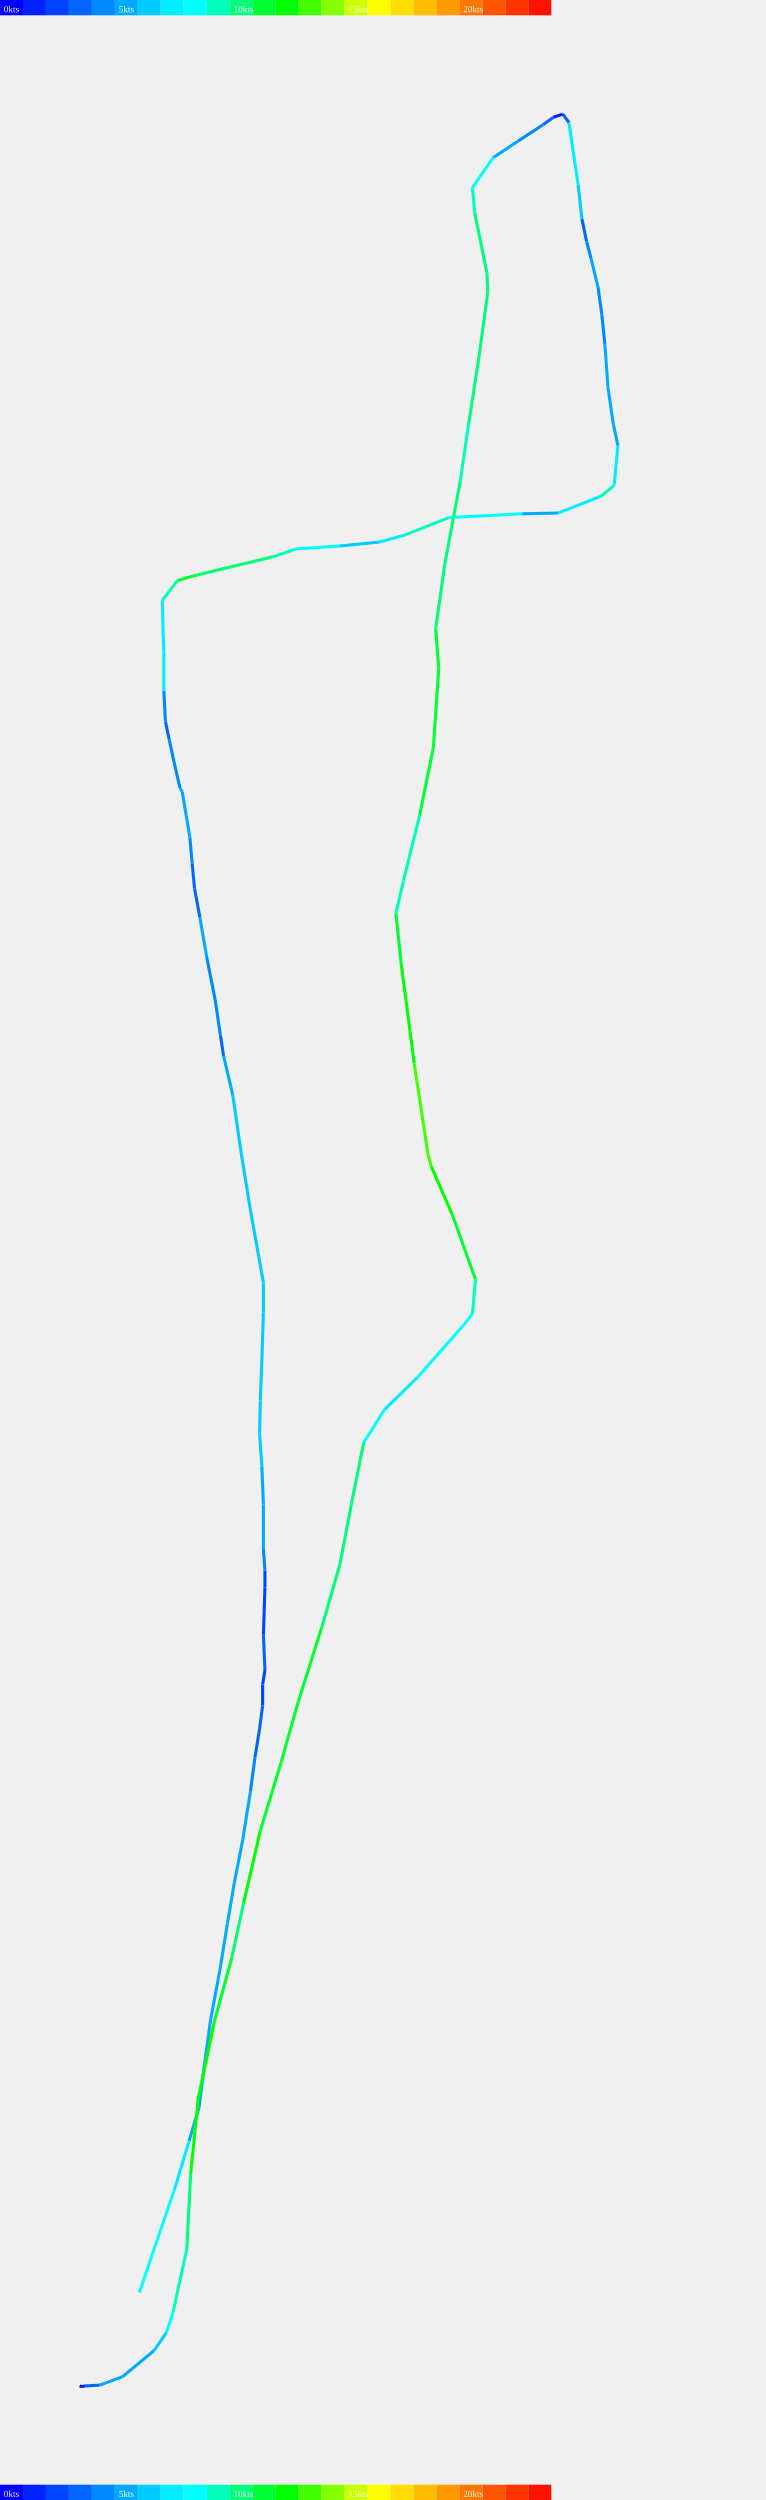
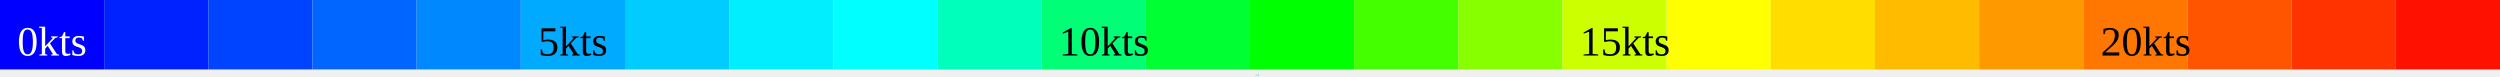
- <svg xmlns="http://www.w3.org/2000/svg" version="1.1" width="1000" height="3265" viewBox="0 0 1000 3265">
+ <svg xmlns="http://www.w3.org/2000/svg" version="1.1" width="100%" height="100%">
  <style type="text/css">
        
            .segment { fill: none; stroke-width: 4 }
            .segment:hover { stroke-width: 8 }
        
    </style>
  <g id="legend">
    <rect x="0" y="0" width="30" height="20" fill="#00f" />
-     <rect x="0" y="3245" width="30" height="20" fill="#00f" />
    <rect x="30" y="0" width="30" height="20" fill="#02f" />
-     <rect x="30" y="3245" width="30" height="20" fill="#02f" />
    <rect x="60" y="0" width="30" height="20" fill="#04f" />
-     <rect x="60" y="3245" width="30" height="20" fill="#04f" />
    <rect x="90" y="0" width="30" height="20" fill="#06f" />
-     <rect x="90" y="3245" width="30" height="20" fill="#06f" />
    <rect x="120" y="0" width="30" height="20" fill="#08f" />
-     <rect x="120" y="3245" width="30" height="20" fill="#08f" />
    <rect x="150" y="0" width="30" height="20" fill="#0af" />
-     <rect x="150" y="3245" width="30" height="20" fill="#0af" />
    <rect x="180" y="0" width="30" height="20" fill="#0cf" />
-     <rect x="180" y="3245" width="30" height="20" fill="#0cf" />
    <rect x="210" y="0" width="30" height="20" fill="#0ef" />
-     <rect x="210" y="3245" width="30" height="20" fill="#0ef" />
    <rect x="240" y="0" width="30" height="20" fill="#0ff" />
-     <rect x="240" y="3245" width="30" height="20" fill="#0ff" />
    <rect x="270" y="0" width="30" height="20" fill="#0fb" />
-     <rect x="270" y="3245" width="30" height="20" fill="#0fb" />
    <rect x="300" y="0" width="30" height="20" fill="#0f7" />
-     <rect x="300" y="3245" width="30" height="20" fill="#0f7" />
    <rect x="330" y="0" width="30" height="20" fill="#0f3" />
-     <rect x="330" y="3245" width="30" height="20" fill="#0f3" />
    <rect x="360" y="0" width="30" height="20" fill="#0f0" />
-     <rect x="360" y="3245" width="30" height="20" fill="#0f0" />
    <rect x="390" y="0" width="30" height="20" fill="#4f0" />
-     <rect x="390" y="3245" width="30" height="20" fill="#4f0" />
    <rect x="420" y="0" width="30" height="20" fill="#8f0" />
-     <rect x="420" y="3245" width="30" height="20" fill="#8f0" />
    <rect x="450" y="0" width="30" height="20" fill="#cf0" />
-     <rect x="450" y="3245" width="30" height="20" fill="#cf0" />
    <rect x="480" y="0" width="30" height="20" fill="#ff0" />
-     <rect x="480" y="3245" width="30" height="20" fill="#ff0" />
    <rect x="510" y="0" width="30" height="20" fill="#fd0" />
-     <rect x="510" y="3245" width="30" height="20" fill="#fd0" />
    <rect x="540" y="0" width="30" height="20" fill="#fb0" />
-     <rect x="540" y="3245" width="30" height="20" fill="#fb0" />
    <rect x="570" y="0" width="30" height="20" fill="#f90" />
-     <rect x="570" y="3245" width="30" height="20" fill="#f90" />
    <rect x="600" y="0" width="30" height="20" fill="#f70" />
-     <rect x="600" y="3245" width="30" height="20" fill="#f70" />
    <rect x="630" y="0" width="30" height="20" fill="#f50" />
-     <rect x="630" y="3245" width="30" height="20" fill="#f50" />
    <rect x="660" y="0" width="30" height="20" fill="#f30" />
-     <rect x="660" y="3245" width="30" height="20" fill="#f30" />
    <rect x="690" y="0" width="30" height="20" fill="#f10" />
-     <rect x="690" y="3245" width="30" height="20" fill="#f10" />
    <text x="5" y="16" fill="white">0kts</text>
-     <text x="5" y="3261" fill="white">0kts</text>
-     <text x="155" y="16" fill="white">5kts</text>
-     <text x="155" y="3261" fill="white">5kts</text>
-     <text x="305" y="16" fill="white">10kts</text>
-     <text x="305" y="3261" fill="white">10kts</text>
-     <text x="455" y="16" fill="white">15kts</text>
-     <text x="455" y="3261" fill="white">15kts</text>
-     <text x="605" y="16" fill="white">20kts</text>
-     <text x="605" y="3261" fill="white">20kts</text>
+     <text x="155" y="16" fill="black">5kts</text>
+     <text x="305" y="16" fill="black">10kts</text>
+     <text x="455" y="16" fill="black">15kts</text>
+     <text x="605" y="16" fill="black">20kts</text>
  </g>
-   <g class="segment">
-     <line class="step" x1="182" y1="2994" x2="204" y2="2929" stroke="#0ff">
-         </line>
-     <line class="step" x1="204" y1="2929" x2="228" y2="2859" stroke="#0ff">
-         </line>
-     <line class="step" x1="228" y1="2859" x2="247" y2="2796" stroke="#0ef">
-         </line>
-     <line class="step" x1="247" y1="2796" x2="260" y2="2752" stroke="#0af">
-         </line>
-     <line class="step" x1="260" y1="2752" x2="267" y2="2697" stroke="#0af">
-         </line>
-     <line class="step" x1="267" y1="2697" x2="275" y2="2638" stroke="#0af">
-         </line>
-     <line class="step" x1="275" y1="2638" x2="287" y2="2574" stroke="#0af">
-         </line>
-     <line class="step" x1="287" y1="2574" x2="297" y2="2512" stroke="#0af">
-         </line>
-     <line class="step" x1="297" y1="2512" x2="306" y2="2459" stroke="#0af">
-         </line>
-     <line class="step" x1="306" y1="2459" x2="317" y2="2403" stroke="#0af">
-         </line>
-     <line class="step" x1="317" y1="2403" x2="327" y2="2340" stroke="#0af">
-         </line>
-     <line class="step" x1="327" y1="2340" x2="333" y2="2295" stroke="#08f">
-         </line>
-     <line class="step" x1="333" y1="2295" x2="339" y2="2258" stroke="#06f">
-         </line>
-     <line class="step" x1="339" y1="2258" x2="343" y2="2227" stroke="#06f">
-         </line>
-     <line class="step" x1="343" y1="2227" x2="343" y2="2200" stroke="#04f">
-         </line>
-     <line class="step" x1="343" y1="2200" x2="346" y2="2181" stroke="#04f">
-         </line>
-     <line class="step" x1="346" y1="2181" x2="344" y2="2135" stroke="#06f">
-         </line>
-     <line class="step" x1="344" y1="2135" x2="345" y2="2105" stroke="#04f">
-         </line>
-     <line class="step" x1="345" y1="2105" x2="346" y2="2073" stroke="#04f">
-         </line>
-     <line class="step" x1="346" y1="2073" x2="346" y2="2051" stroke="#04f">
-         </line>
-     <line class="step" x1="346" y1="2051" x2="344" y2="2023" stroke="#08f">
-         </line>
-     <line class="step" x1="344" y1="2023" x2="344" y2="1965" stroke="#0af">
-         </line>
-     <line class="step" x1="344" y1="1965" x2="342" y2="1915" stroke="#0af">
-         </line>
-     <line class="step" x1="342" y1="1915" x2="339" y2="1872" stroke="#0cf">
-         </line>
-     <line class="step" x1="339" y1="1872" x2="340" y2="1829" stroke="#0cf">
-         </line>
-     <line class="step" x1="340" y1="1829" x2="342" y2="1776" stroke="#0cf">
-         </line>
-     <line class="step" x1="342" y1="1776" x2="344" y2="1714" stroke="#0cf">
-         </line>
-     <line class="step" x1="344" y1="1714" x2="344" y2="1675" stroke="#0cf">
-         </line>
-     <line class="step" x1="344" y1="1675" x2="337" y2="1636" stroke="#0cf">
-         </line>
-     <line class="step" x1="337" y1="1636" x2="327" y2="1580" stroke="#0cf">
-         </line>
-     <line class="step" x1="327" y1="1580" x2="315" y2="1506" stroke="#0cf">
-         </line>
-     <line class="step" x1="315" y1="1506" x2="304" y2="1430" stroke="#0cf">
-         </line>
-     <line class="step" x1="304" y1="1430" x2="292" y2="1379" stroke="#0af">
-         </line>
-     <line class="step" x1="292" y1="1379" x2="288" y2="1353" stroke="#06f">
-         </line>
-     <line class="step" x1="288" y1="1353" x2="281" y2="1306" stroke="#08f">
-         </line>
-     <line class="step" x1="281" y1="1306" x2="270" y2="1250" stroke="#08f">
-         </line>
-     <line class="step" x1="270" y1="1250" x2="261" y2="1198" stroke="#0af">
-         </line>
-     <line class="step" x1="261" y1="1198" x2="254" y2="1160" stroke="#06f">
-         </line>
-     <line class="step" x1="254" y1="1160" x2="251" y2="1128" stroke="#06f">
-         </line>
-     <line class="step" x1="251" y1="1128" x2="248" y2="1094" stroke="#08f">
-         </line>
-     <line class="step" x1="248" y1="1094" x2="238" y2="1034" stroke="#0af">
-         </line>
-     <line class="step" x1="238" y1="1034" x2="235" y2="1029" stroke="#0af">
-         </line>
-     <line class="step" x1="235" y1="1029" x2="227" y2="994" stroke="#08f">
-         </line>
-     <line class="step" x1="227" y1="994" x2="221" y2="966" stroke="#08f">
-         </line>
-     <line class="step" x1="221" y1="966" x2="216" y2="942" stroke="#06f">
-         </line>
-     <line class="step" x1="216" y1="942" x2="214" y2="902" stroke="#08f">
-         </line>
-   </g>
-   <g class="segment">
-     <line class="step" x1="214" y1="902" x2="214" y2="852" stroke="#0ef">
-         </line>
-     <line class="step" x1="214" y1="852" x2="213" y2="827" stroke="#0ef">
-         </line>
-     <line class="step" x1="213" y1="827" x2="212" y2="784" stroke="#0ef">
-         </line>
-     <line class="step" x1="212" y1="784" x2="232" y2="758" stroke="#0fb">
-         </line>
-     <line class="step" x1="232" y1="758" x2="257" y2="751" stroke="#0f3">
-         </line>
-     <line class="step" x1="257" y1="751" x2="357" y2="727" stroke="#0f7">
-         </line>
-   </g>
-   <g class="segment">
-     <line class="step" x1="357" y1="727" x2="386" y2="717" stroke="#0fb">
-         </line>
-     <line class="step" x1="386" y1="717" x2="444" y2="713" stroke="#0ff">
-         </line>
-     <line class="step" x1="444" y1="713" x2="495" y2="708" stroke="#0cf">
-         </line>
-     <line class="step" x1="495" y1="708" x2="528" y2="699" stroke="#0ef">
-         </line>
-     <line class="step" x1="528" y1="699" x2="586" y2="676" stroke="#0fb">
-         </line>
-     <line class="step" x1="586" y1="676" x2="682" y2="671" stroke="#0ff">
-         </line>
-   </g>
-   <g class="segment">
-     <line class="step" x1="682" y1="671" x2="729" y2="670" stroke="#0af">
-         </line>
-     <line class="step" x1="729" y1="670" x2="785" y2="648" stroke="#0ef">
-         </line>
-     <line class="step" x1="785" y1="648" x2="802" y2="634" stroke="#0fb">
-         </line>
-     <line class="step" x1="802" y1="634" x2="807" y2="582" stroke="#0ef">
-         </line>
-     <line class="step" x1="807" y1="582" x2="801" y2="554" stroke="#0af">
-         </line>
-     <line class="step" x1="801" y1="554" x2="794" y2="506" stroke="#0af">
-         </line>
-   </g>
-   <g class="segment">
-     <line class="step" x1="794" y1="506" x2="790" y2="450" stroke="#0af">
-         </line>
-     <line class="step" x1="790" y1="450" x2="786" y2="411" stroke="#08f">
-         </line>
-     <line class="step" x1="786" y1="411" x2="781" y2="375" stroke="#08f">
-         </line>
-     <line class="step" x1="781" y1="375" x2="772" y2="338" stroke="#0af">
-         </line>
-     <line class="step" x1="772" y1="338" x2="766" y2="315" stroke="#08f">
-         </line>
-     <line class="step" x1="766" y1="315" x2="760" y2="286" stroke="#06f">
-         </line>
-   </g>
-   <g class="segment">
-     <line class="step" x1="760" y1="286" x2="755" y2="241" stroke="#0cf">
-         </line>
-     <line class="step" x1="755" y1="241" x2="743" y2="160" stroke="#0ef">
-         </line>
-     <line class="step" x1="743" y1="160" x2="735" y2="149" stroke="#06f">
-         </line>
-     <line class="step" x1="735" y1="149" x2="723" y2="153" stroke="#02f">
-         </line>
-     <line class="step" x1="723" y1="153" x2="709" y2="163" stroke="#06f">
-         </line>
-     <line class="step" x1="709" y1="163" x2="677" y2="184" stroke="#08f">
-         </line>
-     <line class="step" x1="677" y1="184" x2="644" y2="206" stroke="#0af">
-         </line>
-     <line class="step" x1="644" y1="206" x2="617" y2="245" stroke="#0ff">
-         </line>
-   </g>
-   <g class="segment">
-     <line class="step" x1="617" y1="245" x2="620" y2="278" stroke="#0fb">
-         </line>
-     <line class="step" x1="620" y1="278" x2="636" y2="357" stroke="#0f7">
-         </line>
-     <line class="step" x1="636" y1="357" x2="637" y2="382" stroke="#0f7">
-         </line>
-     <line class="step" x1="637" y1="382" x2="626" y2="463" stroke="#0f7">
-         </line>
-     <line class="step" x1="626" y1="463" x2="612" y2="554" stroke="#0f7">
-         </line>
-     <line class="step" x1="612" y1="554" x2="601" y2="629" stroke="#0fb">
-         </line>
-     <line class="step" x1="601" y1="629" x2="581" y2="736" stroke="#0f7">
-         </line>
-     <line class="step" x1="581" y1="736" x2="569" y2="821" stroke="#0f7">
-         </line>
-     <line class="step" x1="569" y1="821" x2="573" y2="873" stroke="#0f3">
-         </line>
-     <line class="step" x1="573" y1="873" x2="566" y2="976" stroke="#0f3">
-         </line>
-     <line class="step" x1="566" y1="976" x2="548" y2="1065" stroke="#0f3">
-         </line>
-     <line class="step" x1="548" y1="1065" x2="527" y2="1150" stroke="#0fb">
-         </line>
-     <line class="step" x1="527" y1="1150" x2="517" y2="1193" stroke="#0fb">
-         </line>
-     <line class="step" x1="517" y1="1193" x2="524" y2="1259" stroke="#0f3">
-         </line>
-     <line class="step" x1="524" y1="1259" x2="541" y2="1389" stroke="#0f0">
-         </line>
-     <line class="step" x1="541" y1="1389" x2="559" y2="1508" stroke="#4f0">
-         </line>
-     <line class="step" x1="559" y1="1508" x2="563" y2="1523" stroke="#4f0">
-         </line>
-     <line class="step" x1="563" y1="1523" x2="591" y2="1587" stroke="#0f0">
-         </line>
-     <line class="step" x1="591" y1="1587" x2="621" y2="1671" stroke="#0f3">
-         </line>
-   </g>
-   <g class="segment">
-     <line class="step" x1="621" y1="1671" x2="617" y2="1716" stroke="#0fb">
-         </line>
-     <line class="step" x1="617" y1="1716" x2="606" y2="1730" stroke="#0ff">
-         </line>
-     <line class="step" x1="606" y1="1730" x2="545" y2="1799" stroke="#0ff">
-         </line>
-     <line class="step" x1="545" y1="1799" x2="502" y2="1841" stroke="#0ef">
-         </line>
-     <line class="step" x1="502" y1="1841" x2="475" y2="1884" stroke="#0ff">
-         </line>
-     <line class="step" x1="475" y1="1884" x2="459" y2="1964" stroke="#0f7">
-         </line>
-     <line class="step" x1="459" y1="1964" x2="444" y2="2043" stroke="#0f7">
-         </line>
-     <line class="step" x1="444" y1="2043" x2="420" y2="2126" stroke="#0f7">
-         </line>
-     <line class="step" x1="420" y1="2126" x2="389" y2="2224" stroke="#0f3">
-         </line>
-     <line class="step" x1="389" y1="2224" x2="367" y2="2302" stroke="#0f3">
-         </line>
-     <line class="step" x1="367" y1="2302" x2="340" y2="2391" stroke="#0f3">
-         </line>
-     <line class="step" x1="340" y1="2391" x2="318" y2="2486" stroke="#0f0">
-         </line>
-     <line class="step" x1="318" y1="2486" x2="303" y2="2556" stroke="#0f7">
-         </line>
-     <line class="step" x1="303" y1="2556" x2="280" y2="2640" stroke="#0f3">
-         </line>
-     <line class="step" x1="280" y1="2640" x2="259" y2="2740" stroke="#0f0">
-         </line>
-     <line class="step" x1="259" y1="2740" x2="249" y2="2839" stroke="#0f0">
-         </line>
-     <line class="step" x1="249" y1="2839" x2="244" y2="2937" stroke="#0f7">
-         </line>
-   </g>
-   <g class="segment">
-     <line class="step" x1="244" y1="2937" x2="226" y2="3020" stroke="#0fb">
-         </line>
-     <line class="step" x1="226" y1="3020" x2="217" y2="3047" stroke="#0ff">
-         </line>
-     <line class="step" x1="217" y1="3047" x2="201" y2="3070" stroke="#0cf">
-         </line>
-     <line class="step" x1="201" y1="3070" x2="160" y2="3104" stroke="#0af">
-         </line>
-     <line class="step" x1="160" y1="3104" x2="130" y2="3115" stroke="#0af">
-         </line>
-     <line class="step" x1="130" y1="3115" x2="111" y2="3116" stroke="#06f">
-         </line>
-     <line class="step" x1="111" y1="3116" x2="107" y2="3117" stroke="#02f">
-         </line>
-     <line class="step" x1="107" y1="3117" x2="104" y2="3116" stroke="#00f">
-         </line>
-   </g>
+   <svg id="map" x="0" y="21" width="100%" viewBox="0 0 264.19 1155.482">
+     <rect id="background" width="264.19" height="1155.482" fill="transparent" />
+     <g class="segment">
+       <line class="step" x1="49" y1="1127" x2="57" y2="1102" stroke="#0ff">
+             </line>
+       <line class="step" x1="57" y1="1102" x2="66" y2="1075" stroke="#0ff">
+             </line>
+       <line class="step" x1="66" y1="1075" x2="73" y2="1050" stroke="#0ef">
+             </line>
+       <line class="step" x1="73" y1="1050" x2="78" y2="1033" stroke="#0af">
+             </line>
+       <line class="step" x1="78" y1="1033" x2="81" y2="1012" stroke="#0af">
+             </line>
+       <line class="step" x1="81" y1="1012" x2="84" y2="988" stroke="#0af">
+             </line>
+       <line class="step" x1="84" y1="988" x2="88" y2="963" stroke="#0af">
+             </line>
+       <line class="step" x1="88" y1="963" x2="92" y2="940" stroke="#0af">
+             </line>
+       <line class="step" x1="92" y1="940" x2="96" y2="919" stroke="#0af">
+             </line>
+       <line class="step" x1="96" y1="919" x2="100" y2="897" stroke="#0af">
+             </line>
+       <line class="step" x1="100" y1="897" x2="103" y2="873" stroke="#0af">
+             </line>
+       <line class="step" x1="103" y1="873" x2="106" y2="855" stroke="#08f">
+             </line>
+       <line class="step" x1="106" y1="855" x2="108" y2="841" stroke="#06f">
+             </line>
+       <line class="step" x1="108" y1="841" x2="109" y2="828" stroke="#06f">
+             </line>
+       <line class="step" x1="109" y1="828" x2="110" y2="818" stroke="#04f">
+             </line>
+       <line class="step" x1="110" y1="818" x2="110" y2="810" stroke="#04f">
+             </line>
+       <line class="step" x1="110" y1="810" x2="110" y2="793" stroke="#06f">
+             </line>
+       <line class="step" x1="110" y1="793" x2="110" y2="781" stroke="#04f">
+             </line>
+       <line class="step" x1="110" y1="781" x2="110" y2="768" stroke="#04f">
+             </line>
+       <line class="step" x1="110" y1="768" x2="111" y2="760" stroke="#04f">
+             </line>
+       <line class="step" x1="111" y1="760" x2="110" y2="749" stroke="#08f">
+             </line>
+       <line class="step" x1="110" y1="749" x2="110" y2="726" stroke="#0af">
+             </line>
+       <line class="step" x1="110" y1="726" x2="109" y2="707" stroke="#0af">
+             </line>
+       <line class="step" x1="109" y1="707" x2="108" y2="690" stroke="#0cf">
+             </line>
+       <line class="step" x1="108" y1="690" x2="108" y2="674" stroke="#0cf">
+             </line>
+       <line class="step" x1="108" y1="674" x2="109" y2="653" stroke="#0cf">
+             </line>
+       <line class="step" x1="109" y1="653" x2="110" y2="629" stroke="#0cf">
+             </line>
+       <line class="step" x1="110" y1="629" x2="110" y2="613" stroke="#0cf">
+             </line>
+       <line class="step" x1="110" y1="613" x2="107" y2="598" stroke="#0cf">
+             </line>
+       <line class="step" x1="107" y1="598" x2="103" y2="577" stroke="#0cf">
+             </line>
+       <line class="step" x1="103" y1="577" x2="99" y2="548" stroke="#0cf">
+             </line>
+       <line class="step" x1="99" y1="548" x2="95" y2="518" stroke="#0cf">
+             </line>
+       <line class="step" x1="95" y1="518" x2="90" y2="498" stroke="#0af">
+             </line>
+       <line class="step" x1="90" y1="498" x2="89" y2="488" stroke="#06f">
+             </line>
+       <line class="step" x1="89" y1="488" x2="86" y2="470" stroke="#08f">
+             </line>
+       <line class="step" x1="86" y1="470" x2="82" y2="448" stroke="#08f">
+             </line>
+       <line class="step" x1="82" y1="448" x2="79" y2="428" stroke="#0af">
+             </line>
+       <line class="step" x1="79" y1="428" x2="76" y2="413" stroke="#06f">
+             </line>
+       <line class="step" x1="76" y1="413" x2="75" y2="401" stroke="#06f">
+             </line>
+       <line class="step" x1="75" y1="401" x2="74" y2="388" stroke="#08f">
+             </line>
+       <line class="step" x1="74" y1="388" x2="70" y2="364" stroke="#0af">
+             </line>
+       <line class="step" x1="70" y1="364" x2="69" y2="362" stroke="#0af">
+             </line>
+       <line class="step" x1="69" y1="362" x2="66" y2="348" stroke="#08f">
+             </line>
+       <line class="step" x1="66" y1="348" x2="64" y2="338" stroke="#08f">
+             </line>
+       <line class="step" x1="64" y1="338" x2="62" y2="328" stroke="#06f">
+             </line>
+       <line class="step" x1="62" y1="328" x2="61" y2="313" stroke="#08f">
+             </line>
+     </g>
+     <g class="segment">
+       <line class="step" x1="61" y1="313" x2="61" y2="293" stroke="#0ef">
+             </line>
+       <line class="step" x1="61" y1="293" x2="61" y2="283" stroke="#0ef">
+             </line>
+       <line class="step" x1="61" y1="283" x2="60" y2="267" stroke="#0ef">
+             </line>
+       <line class="step" x1="60" y1="267" x2="68" y2="257" stroke="#0fb">
+             </line>
+       <line class="step" x1="68" y1="257" x2="77" y2="254" stroke="#0f3">
+             </line>
+       <line class="step" x1="77" y1="254" x2="114" y2="245" stroke="#0f7">
+             </line>
+     </g>
+     <g class="segment">
+       <line class="step" x1="114" y1="245" x2="126" y2="241" stroke="#0fb">
+             </line>
+       <line class="step" x1="126" y1="241" x2="147" y2="239" stroke="#0ff">
+             </line>
+       <line class="step" x1="147" y1="239" x2="167" y2="237" stroke="#0cf">
+             </line>
+       <line class="step" x1="167" y1="237" x2="179" y2="234" stroke="#0ef">
+             </line>
+       <line class="step" x1="179" y1="234" x2="201" y2="225" stroke="#0fb">
+             </line>
+       <line class="step" x1="201" y1="225" x2="237" y2="223" stroke="#0ff">
+             </line>
+     </g>
+     <g class="segment">
+       <line class="step" x1="237" y1="223" x2="255" y2="222" stroke="#0af">
+             </line>
+       <line class="step" x1="255" y1="222" x2="276" y2="214" stroke="#0ef">
+             </line>
+       <line class="step" x1="276" y1="214" x2="282" y2="208" stroke="#0fb">
+             </line>
+       <line class="step" x1="282" y1="208" x2="284" y2="188" stroke="#0ef">
+             </line>
+       <line class="step" x1="284" y1="188" x2="281" y2="177" stroke="#0af">
+             </line>
+       <line class="step" x1="281" y1="177" x2="279" y2="158" stroke="#0af">
+             </line>
+     </g>
+     <g class="segment">
+       <line class="step" x1="279" y1="158" x2="277" y2="137" stroke="#0af">
+             </line>
+       <line class="step" x1="277" y1="137" x2="276" y2="122" stroke="#08f">
+             </line>
+       <line class="step" x1="276" y1="122" x2="274" y2="108" stroke="#08f">
+             </line>
+       <line class="step" x1="274" y1="108" x2="271" y2="93" stroke="#0af">
+             </line>
+       <line class="step" x1="271" y1="93" x2="268" y2="84" stroke="#08f">
+             </line>
+       <line class="step" x1="268" y1="84" x2="266" y2="73" stroke="#06f">
+             </line>
+     </g>
+     <g class="segment">
+       <line class="step" x1="266" y1="73" x2="264" y2="55" stroke="#0cf">
+             </line>
+       <line class="step" x1="264" y1="55" x2="260" y2="24" stroke="#0ef">
+             </line>
+       <line class="step" x1="260" y1="24" x2="257" y2="20" stroke="#06f">
+             </line>
+       <line class="step" x1="257" y1="20" x2="252" y2="21" stroke="#02f">
+             </line>
+       <line class="step" x1="252" y1="21" x2="247" y2="25" stroke="#06f">
+             </line>
+       <line class="step" x1="247" y1="25" x2="235" y2="33" stroke="#08f">
+             </line>
+       <line class="step" x1="235" y1="33" x2="222" y2="42" stroke="#0af">
+             </line>
+       <line class="step" x1="222" y1="42" x2="212" y2="57" stroke="#0ff">
+             </line>
+     </g>
+     <g class="segment">
+       <line class="step" x1="212" y1="57" x2="214" y2="70" stroke="#0fb">
+             </line>
+       <line class="step" x1="214" y1="70" x2="219" y2="101" stroke="#0f7">
+             </line>
+       <line class="step" x1="219" y1="101" x2="220" y2="110" stroke="#0f7">
+             </line>
+       <line class="step" x1="220" y1="110" x2="216" y2="142" stroke="#0f7">
+             </line>
+       <line class="step" x1="216" y1="142" x2="210" y2="177" stroke="#0f7">
+             </line>
+       <line class="step" x1="210" y1="177" x2="206" y2="207" stroke="#0fb">
+             </line>
+       <line class="step" x1="206" y1="207" x2="199" y2="248" stroke="#0f7">
+             </line>
+       <line class="step" x1="199" y1="248" x2="194" y2="281" stroke="#0f7">
+             </line>
+       <line class="step" x1="194" y1="281" x2="196" y2="302" stroke="#0f3">
+             </line>
+       <line class="step" x1="196" y1="302" x2="193" y2="341" stroke="#0f3">
+             </line>
+       <line class="step" x1="193" y1="341" x2="186" y2="376" stroke="#0f3">
+             </line>
+       <line class="step" x1="186" y1="376" x2="178" y2="409" stroke="#0fb">
+             </line>
+       <line class="step" x1="178" y1="409" x2="175" y2="426" stroke="#0fb">
+             </line>
+       <line class="step" x1="175" y1="426" x2="177" y2="452" stroke="#0f3">
+             </line>
+       <line class="step" x1="177" y1="452" x2="184" y2="502" stroke="#0f0">
+             </line>
+       <line class="step" x1="184" y1="502" x2="190" y2="549" stroke="#4f0">
+             </line>
+       <line class="step" x1="190" y1="549" x2="192" y2="554" stroke="#4f0">
+             </line>
+       <line class="step" x1="192" y1="554" x2="203" y2="579" stroke="#0f0">
+             </line>
+       <line class="step" x1="203" y1="579" x2="214" y2="612" stroke="#0f3">
+             </line>
+     </g>
+     <g class="segment">
+       <line class="step" x1="214" y1="612" x2="212" y2="630" stroke="#0fb">
+             </line>
+       <line class="step" x1="212" y1="630" x2="208" y2="635" stroke="#0ff">
+             </line>
+       <line class="step" x1="208" y1="635" x2="185" y2="662" stroke="#0ff">
+             </line>
+       <line class="step" x1="185" y1="662" x2="169" y2="678" stroke="#0ef">
+             </line>
+       <line class="step" x1="169" y1="678" x2="159" y2="695" stroke="#0ff">
+             </line>
+       <line class="step" x1="159" y1="695" x2="153" y2="726" stroke="#0f7">
+             </line>
+       <line class="step" x1="153" y1="726" x2="147" y2="757" stroke="#0f7">
+             </line>
+       <line class="step" x1="147" y1="757" x2="138" y2="789" stroke="#0f7">
+             </line>
+       <line class="step" x1="138" y1="789" x2="127" y2="827" stroke="#0f3">
+             </line>
+       <line class="step" x1="127" y1="827" x2="118" y2="858" stroke="#0f3">
+             </line>
+       <line class="step" x1="118" y1="858" x2="108" y2="892" stroke="#0f3">
+             </line>
+       <line class="step" x1="108" y1="892" x2="100" y2="929" stroke="#0f0">
+             </line>
+       <line class="step" x1="100" y1="929" x2="94" y2="956" stroke="#0f7">
+             </line>
+       <line class="step" x1="94" y1="956" x2="86" y2="989" stroke="#0f3">
+             </line>
+       <line class="step" x1="86" y1="989" x2="78" y2="1028" stroke="#0f0">
+             </line>
+       <line class="step" x1="78" y1="1028" x2="74" y2="1067" stroke="#0f0">
+             </line>
+       <line class="step" x1="74" y1="1067" x2="72" y2="1105" stroke="#0f7">
+             </line>
+     </g>
+     <g class="segment">
+       <line class="step" x1="72" y1="1105" x2="65" y2="1137" stroke="#0fb">
+             </line>
+       <line class="step" x1="65" y1="1137" x2="62" y2="1148" stroke="#0ff">
+             </line>
+       <line class="step" x1="62" y1="1148" x2="56" y2="1157" stroke="#0cf">
+             </line>
+       <line class="step" x1="56" y1="1157" x2="41" y2="1170" stroke="#0af">
+             </line>
+       <line class="step" x1="41" y1="1170" x2="29" y2="1174" stroke="#0af">
+             </line>
+       <line class="step" x1="29" y1="1174" x2="22" y2="1175" stroke="#06f">
+             </line>
+       <line class="step" x1="22" y1="1175" x2="21" y2="1175" stroke="#02f">
+             </line>
+       <line class="step" x1="21" y1="1175" x2="20" y2="1174" stroke="#00f">
+             </line>
+     </g>
+   </svg>
</svg>
